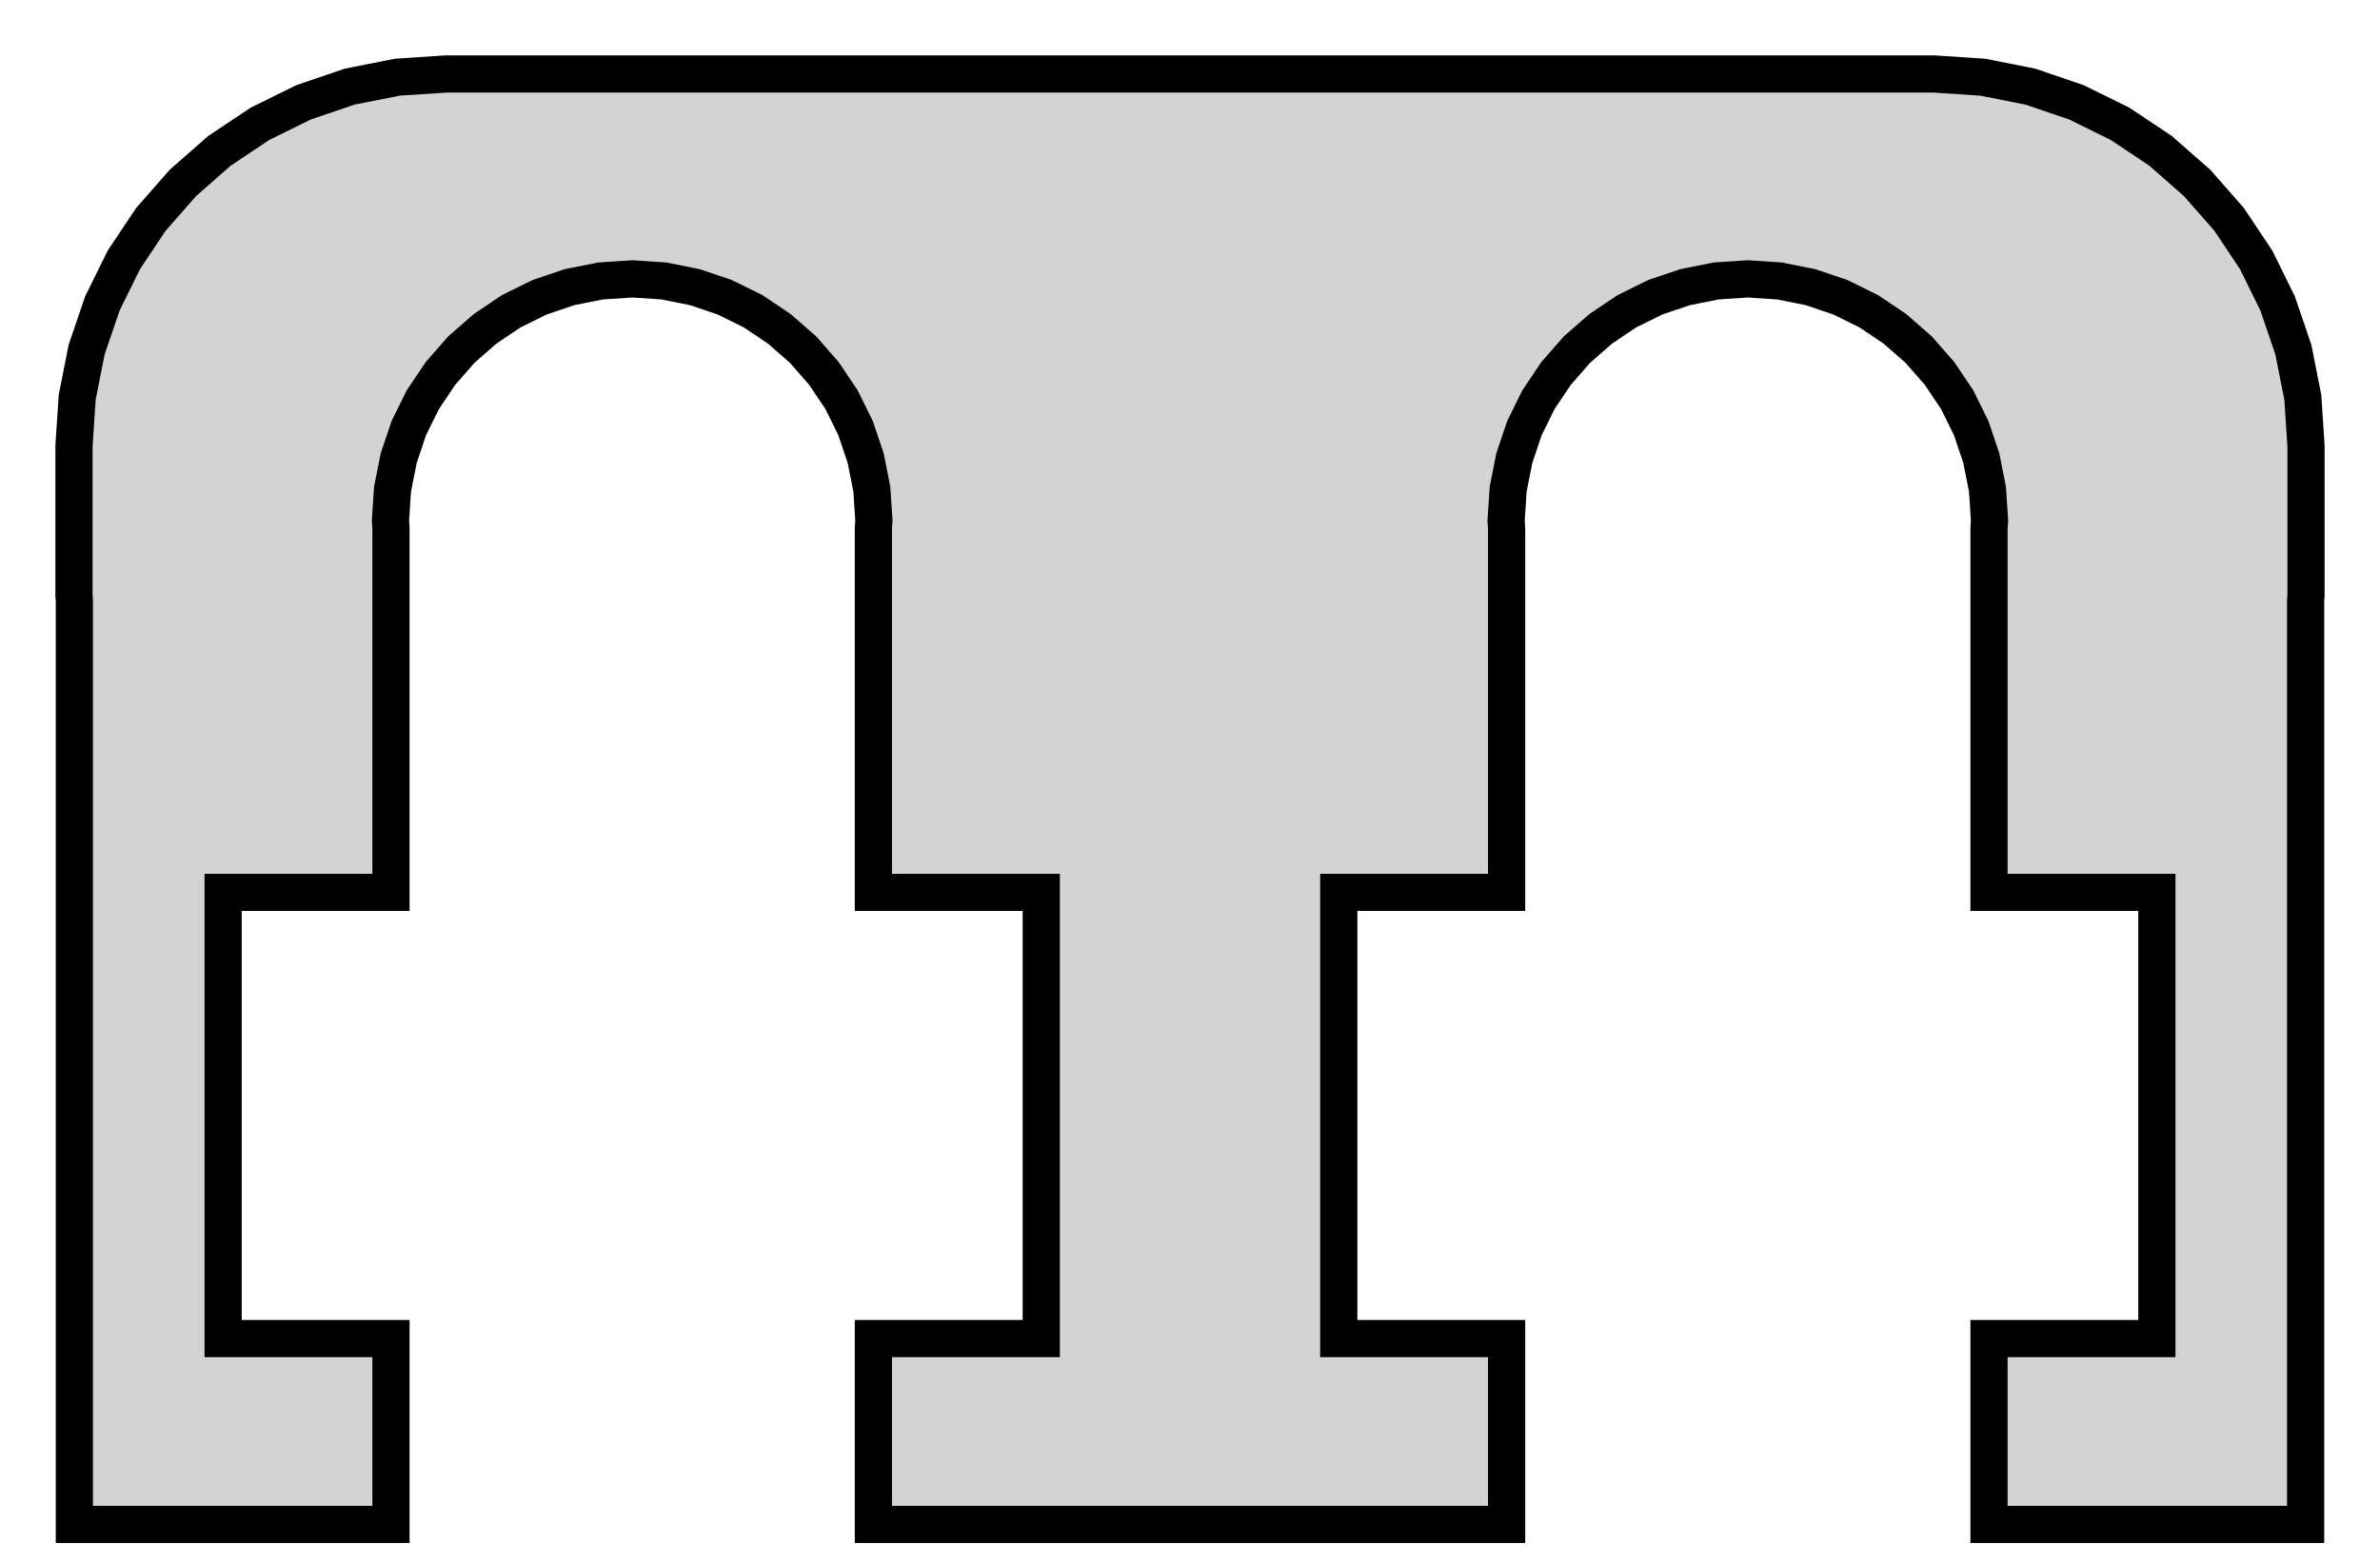
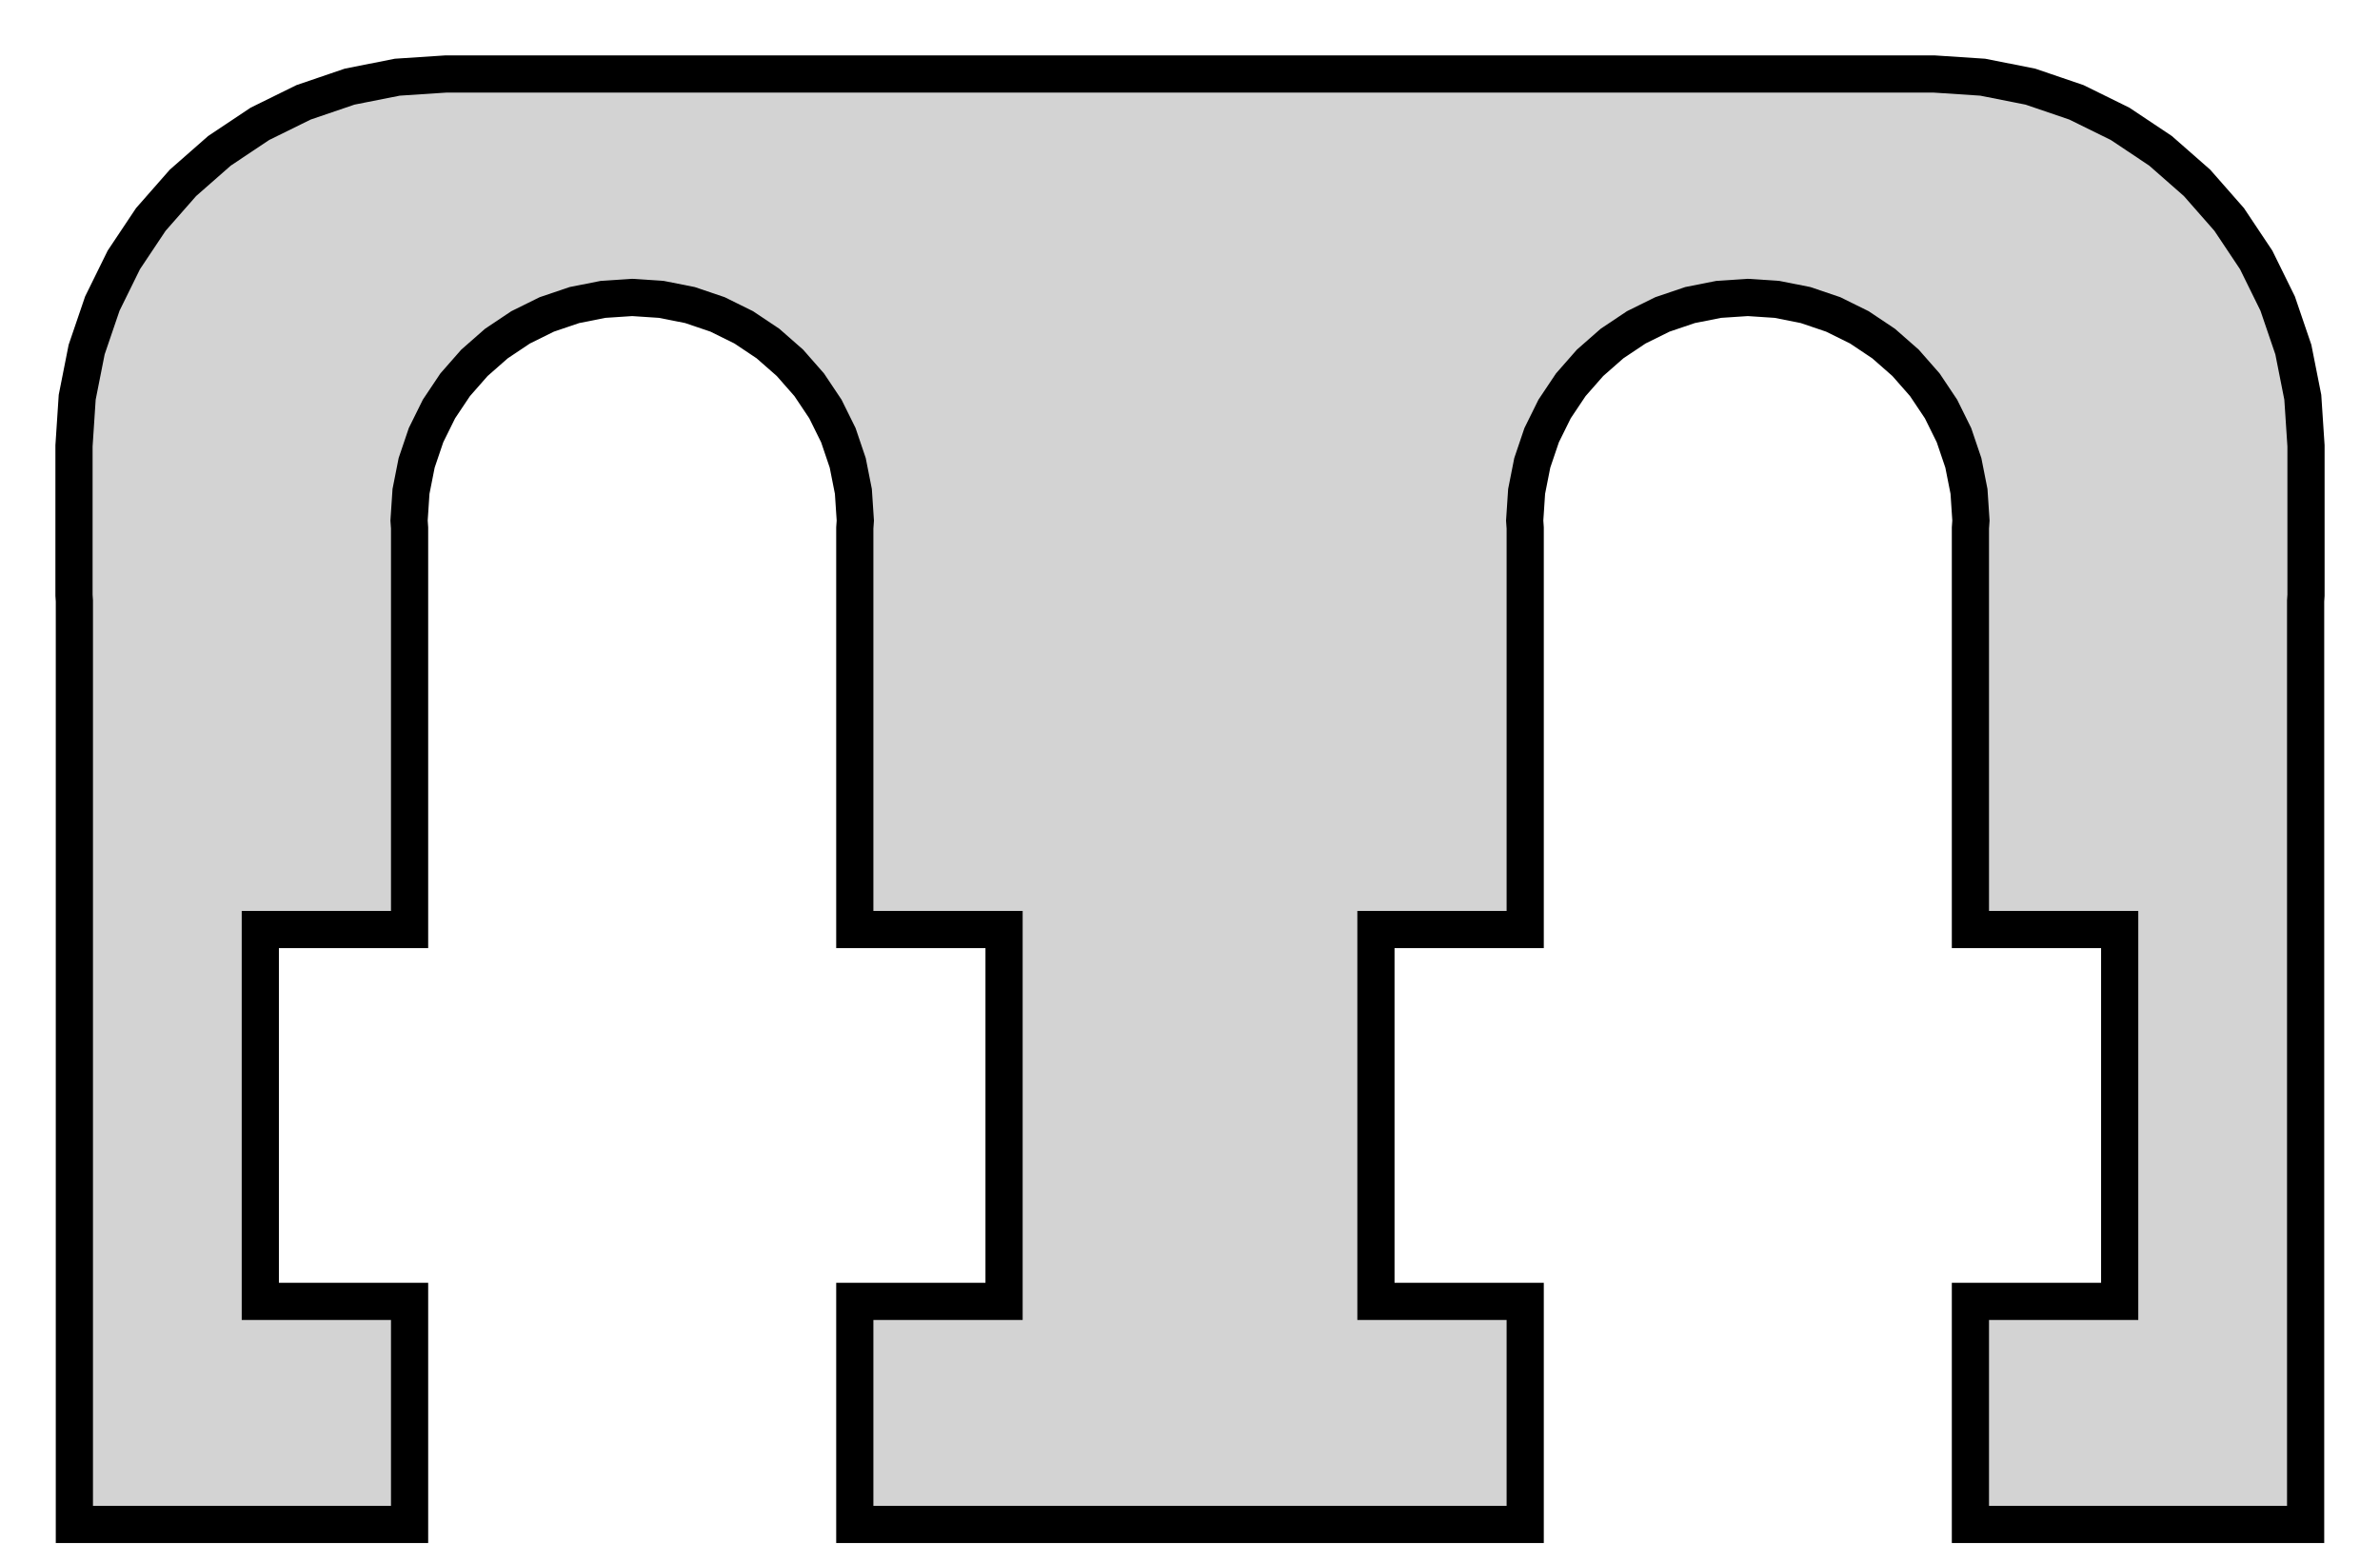
<svg xmlns="http://www.w3.org/2000/svg" width="32mm" height="21mm" viewBox="-16 -7 32 21" version="1.1">
-   <path d=" M -10.743,11 L -13,11 L -13,5 L -10.743,5 L -10.743,0.1 L -10.75,-0  L -10.722,-0.424 L -10.639,-0.841 L -10.503,-1.244 L -10.315,-1.625 L -10.078,-1.978 L -9.798,-2.298  L -9.478,-2.578 L -9.125,-2.815 L -8.744,-3.003 L -8.341,-3.139 L -7.924,-3.222 L -7.5,-3.25  L -7.076,-3.222 L -6.659,-3.139 L -6.256,-3.003 L -5.875,-2.815 L -5.522,-2.578 L -5.202,-2.298  L -4.922,-1.978 L -4.685,-1.625 L -4.497,-1.244 L -4.361,-0.841 L -4.278,-0.424 L -4.25,-0  L -4.257,0.1 L -4.257,5 L -2,5 L -2,11 L -4.257,11 L -4.257,13.5  L 4.257,13.5 L 4.257,11 L 2,11 L 2,5 L 4.257,5 L 4.257,0.1  L 4.25,-0 L 4.278,-0.424 L 4.361,-0.841 L 4.497,-1.244 L 4.685,-1.625 L 4.922,-1.978  L 5.202,-2.298 L 5.522,-2.578 L 5.875,-2.815 L 6.256,-3.003 L 6.659,-3.139 L 7.076,-3.222  L 7.5,-3.25 L 7.924,-3.222 L 8.341,-3.139 L 8.744,-3.003 L 9.125,-2.815 L 9.478,-2.578  L 9.798,-2.298 L 10.078,-1.978 L 10.315,-1.625 L 10.503,-1.244 L 10.639,-0.841 L 10.722,-0.424  L 10.75,-0 L 10.743,0.1 L 10.743,5 L 13,5 L 13,11 L 10.743,11  L 10.743,13.5 L 15,13.5 L 15,1.081 L 15.005,1.005 L 15.005,-1.005 L 14.962,-1.658  L 14.835,-2.299 L 14.624,-2.918 L 14.335,-3.505 L 13.972,-4.049 L 13.54,-4.541 L 13.049,-4.972  L 12.505,-5.335 L 11.918,-5.624 L 11.299,-5.835 L 10.658,-5.962 L 10.005,-6.005 L -10.005,-6.005  L -10.658,-5.962 L -11.299,-5.835 L -11.918,-5.624 L -12.505,-5.335 L -13.049,-4.972 L -13.54,-4.541  L -13.972,-4.049 L -14.335,-3.505 L -14.624,-2.918 L -14.835,-2.299 L -14.962,-1.658 L -15.005,-1.005  L -15.005,1.005 L -15,1.081 L -15,13.5 L -10.743,13.5 z " stroke="black" fill="lightgray" stroke-width="0.5" />
+   <path d=" M -10.493,10.5 L -12.5,10.5 L -12.5,5.5 L -10.493,5.5 L -10.493,0.1 L -10.5,-0  L -10.474,-0.392 L -10.398,-0.776 L -10.272,-1.148 L -10.098,-1.5 L -9.88,-1.826 L -9.621,-2.121  L -9.326,-2.38 L -9,-2.598 L -8.648,-2.772 L -8.276,-2.898 L -7.892,-2.974 L -7.5,-3  L -7.108,-2.974 L -6.724,-2.898 L -6.352,-2.772 L -6,-2.598 L -5.674,-2.38 L -5.379,-2.121  L -5.12,-1.826 L -4.902,-1.5 L -4.728,-1.148 L -4.602,-0.776 L -4.526,-0.392 L -4.5,-0  L -4.507,0.1 L -4.507,5.5 L -2.5,5.5 L -2.5,10.5 L -4.507,10.5 L -4.507,13.5  L 4.507,13.5 L 4.507,10.5 L 2.5,10.5 L 2.5,5.5 L 4.507,5.5 L 4.507,0.1  L 4.5,-0 L 4.526,-0.392 L 4.602,-0.776 L 4.728,-1.148 L 4.902,-1.5 L 5.12,-1.826  L 5.379,-2.121 L 5.674,-2.38 L 6,-2.598 L 6.352,-2.772 L 6.724,-2.898 L 7.108,-2.974  L 7.5,-3 L 7.892,-2.974 L 8.276,-2.898 L 8.648,-2.772 L 9,-2.598 L 9.326,-2.38  L 9.621,-2.121 L 9.88,-1.826 L 10.098,-1.5 L 10.272,-1.148 L 10.398,-0.776 L 10.474,-0.392  L 10.5,-0 L 10.493,0.1 L 10.493,5.5 L 12.5,5.5 L 12.5,10.5 L 10.493,10.5  L 10.493,13.5 L 15,13.5 L 15,1.081 L 15.005,1.005 L 15.005,-1.005 L 14.962,-1.658  L 14.835,-2.299 L 14.624,-2.918 L 14.335,-3.505 L 13.972,-4.049 L 13.54,-4.541 L 13.049,-4.972  L 12.505,-5.335 L 11.918,-5.624 L 11.299,-5.835 L 10.658,-5.962 L 10.005,-6.005 L -10.005,-6.005  L -10.658,-5.962 L -11.299,-5.835 L -11.918,-5.624 L -12.505,-5.335 L -13.049,-4.972 L -13.54,-4.541  L -13.972,-4.049 L -14.335,-3.505 L -14.624,-2.918 L -14.835,-2.299 L -14.962,-1.658 L -15.005,-1.005  L -15.005,1.005 L -15,1.081 L -15,13.5 L -10.493,13.5 z " stroke="black" fill="lightgray" stroke-width="0.5" />
</svg>
